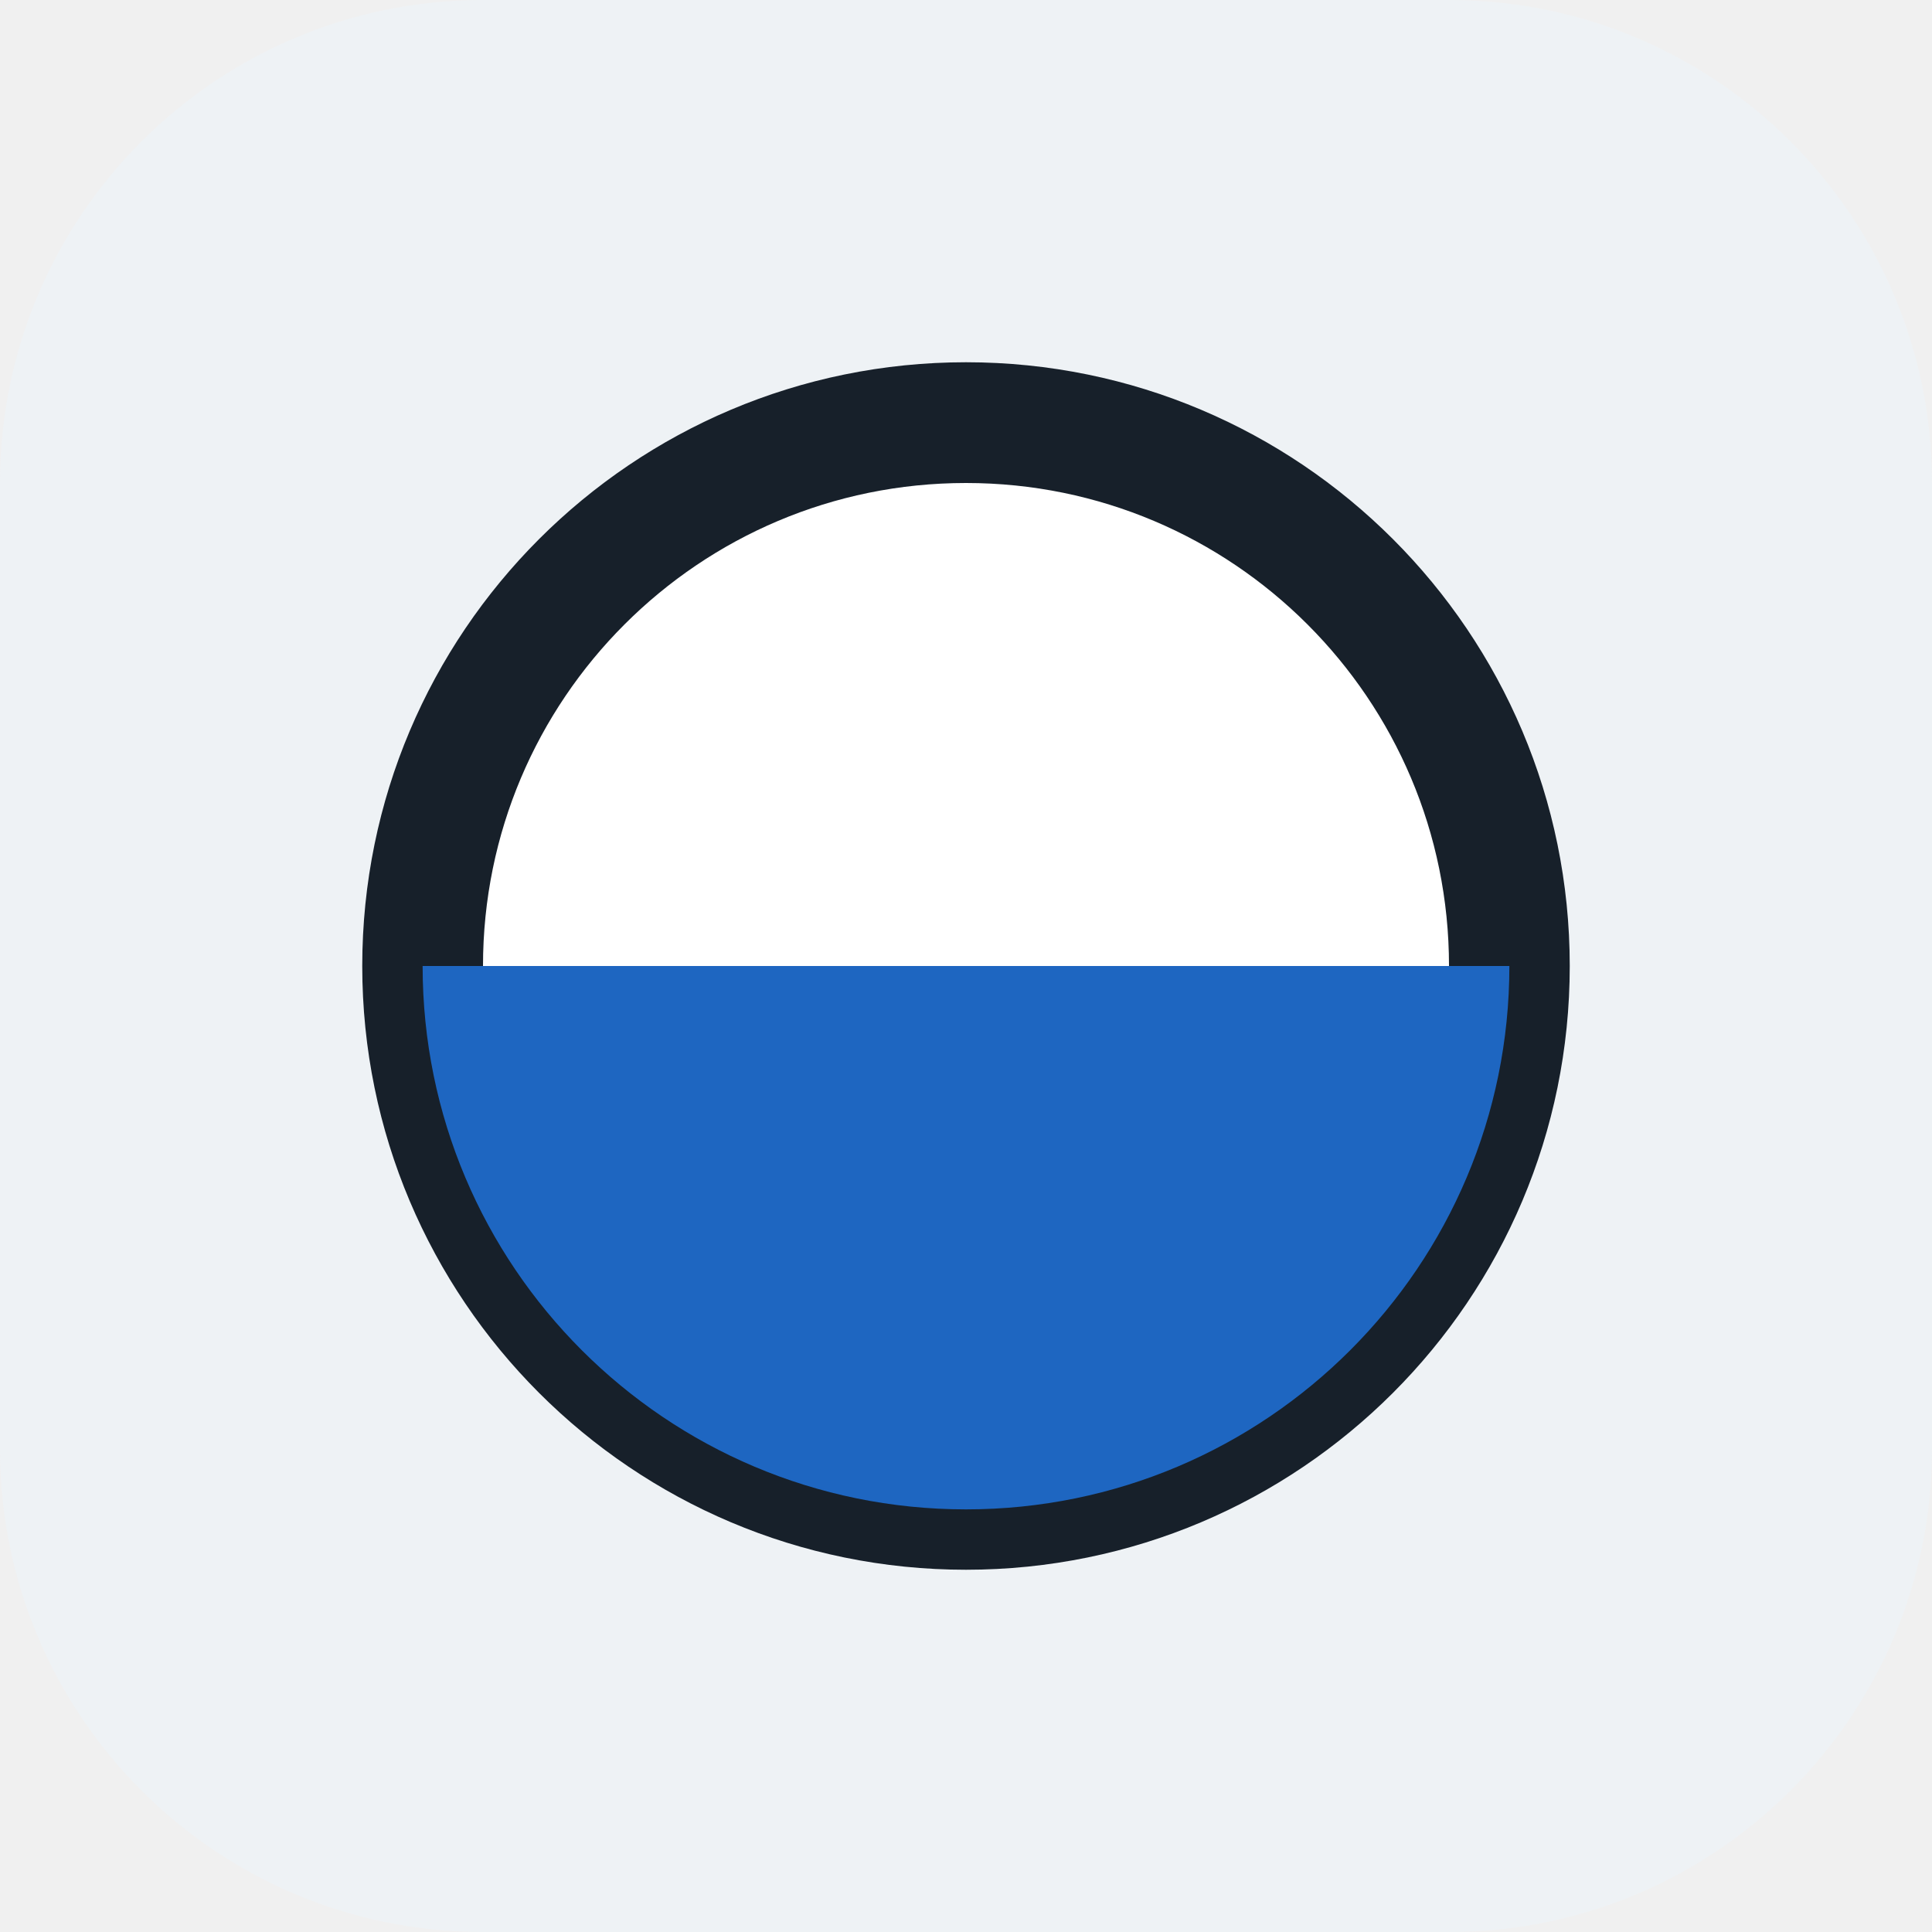
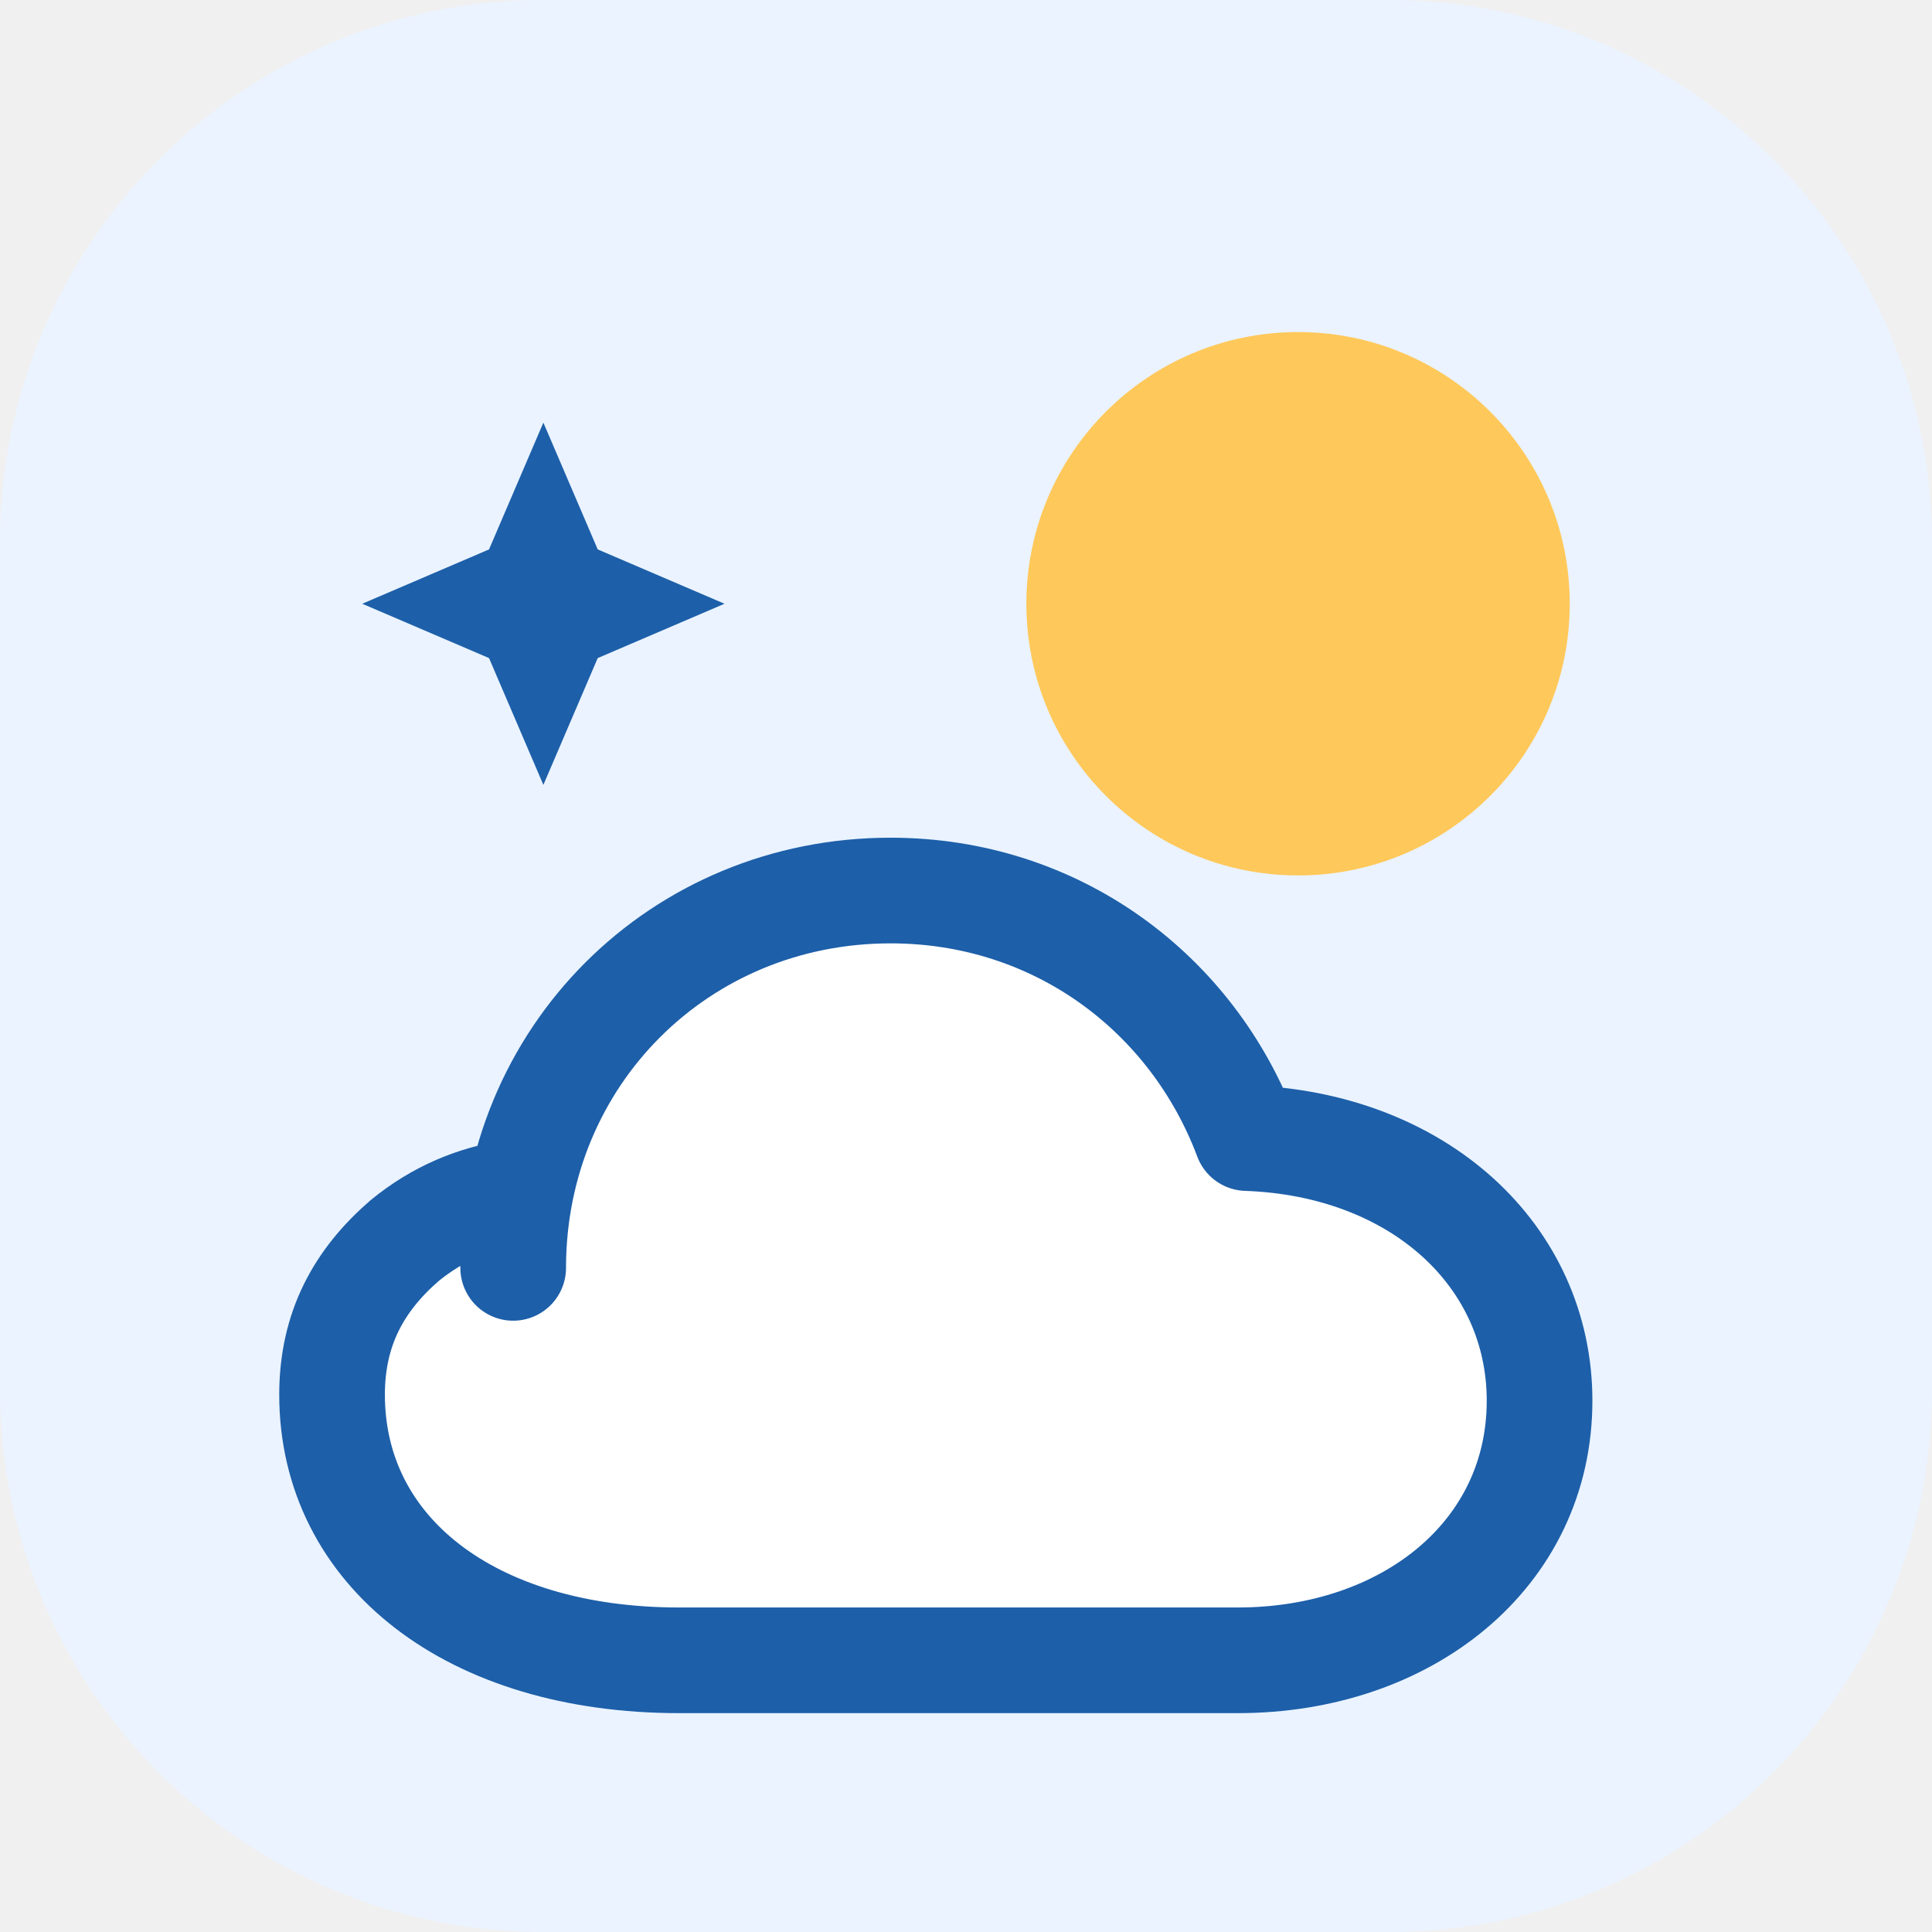
<svg xmlns="http://www.w3.org/2000/svg" viewBox="0 0 64 64">
-   <rect width="64" height="64" rx="16" fill="#eef2f5" />
-   <circle cx="32" cy="32" r="18" fill="#ffffff" stroke="#17202a" stroke-width="4" />
-   <path d="M14 32a18 18 0 0 0 36 0Z" fill="#1e66c1" />
+   <rect width="64" height="64" rx="18" fill="#EAF3FF" />
+   <circle cx="43" cy="20" r="9" fill="#FFC85A" />
+   <path d="M17 42c0-7 5.5-12.5 12.5-12.5 5.5 0 10 3.4 11.8 8.2 5.7.2 9.7 3.9 9.7 8.7C51 51.5 46.6 55 41 55H22.5C15.6 55 11 51.4 11 46.2c0-2.2.9-3.8 2.4-5.1 1.1-.9 2.3-1.4 3.6-1.6V42Z" fill="#fff" stroke="#1D5FA9" stroke-width="3.5" stroke-linejoin="round" />
+   <path d="m18 14 1.8 4.2L24 20l-4.2 1.8L18 26l-1.8-4.2L12 20l4.2-1.8L18 14Z" fill="#1D5FA9" />
</svg>
